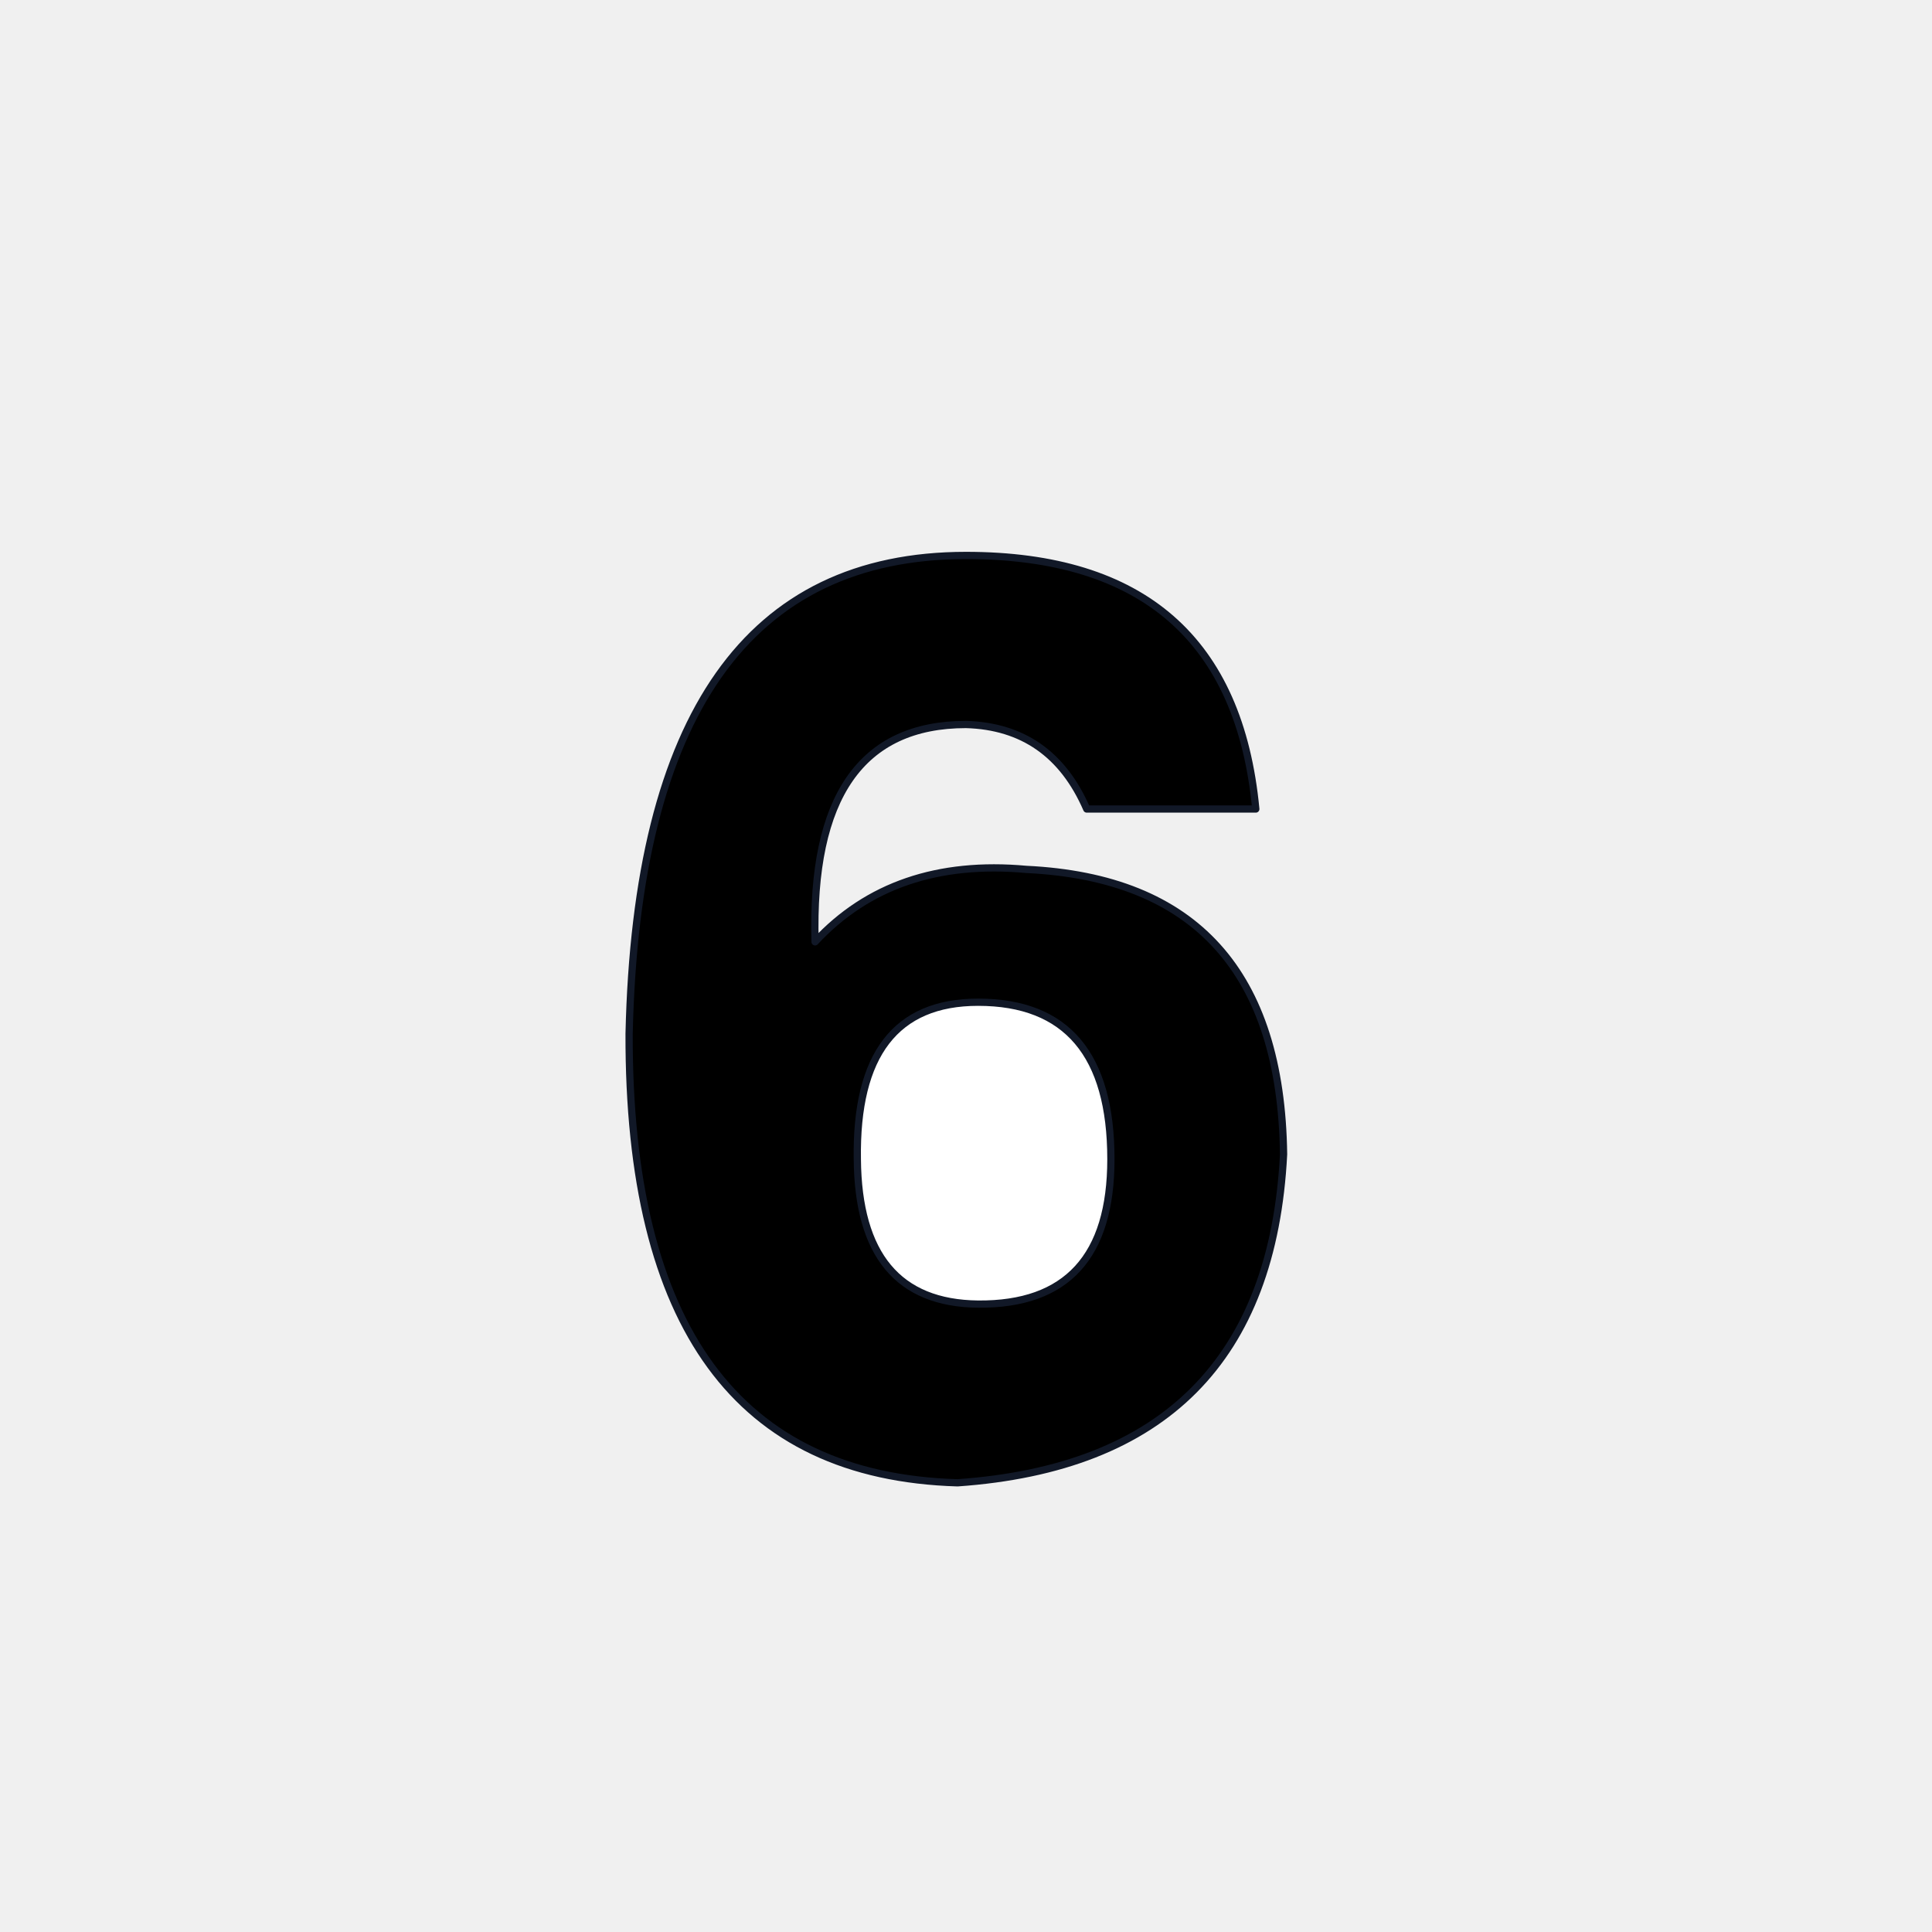
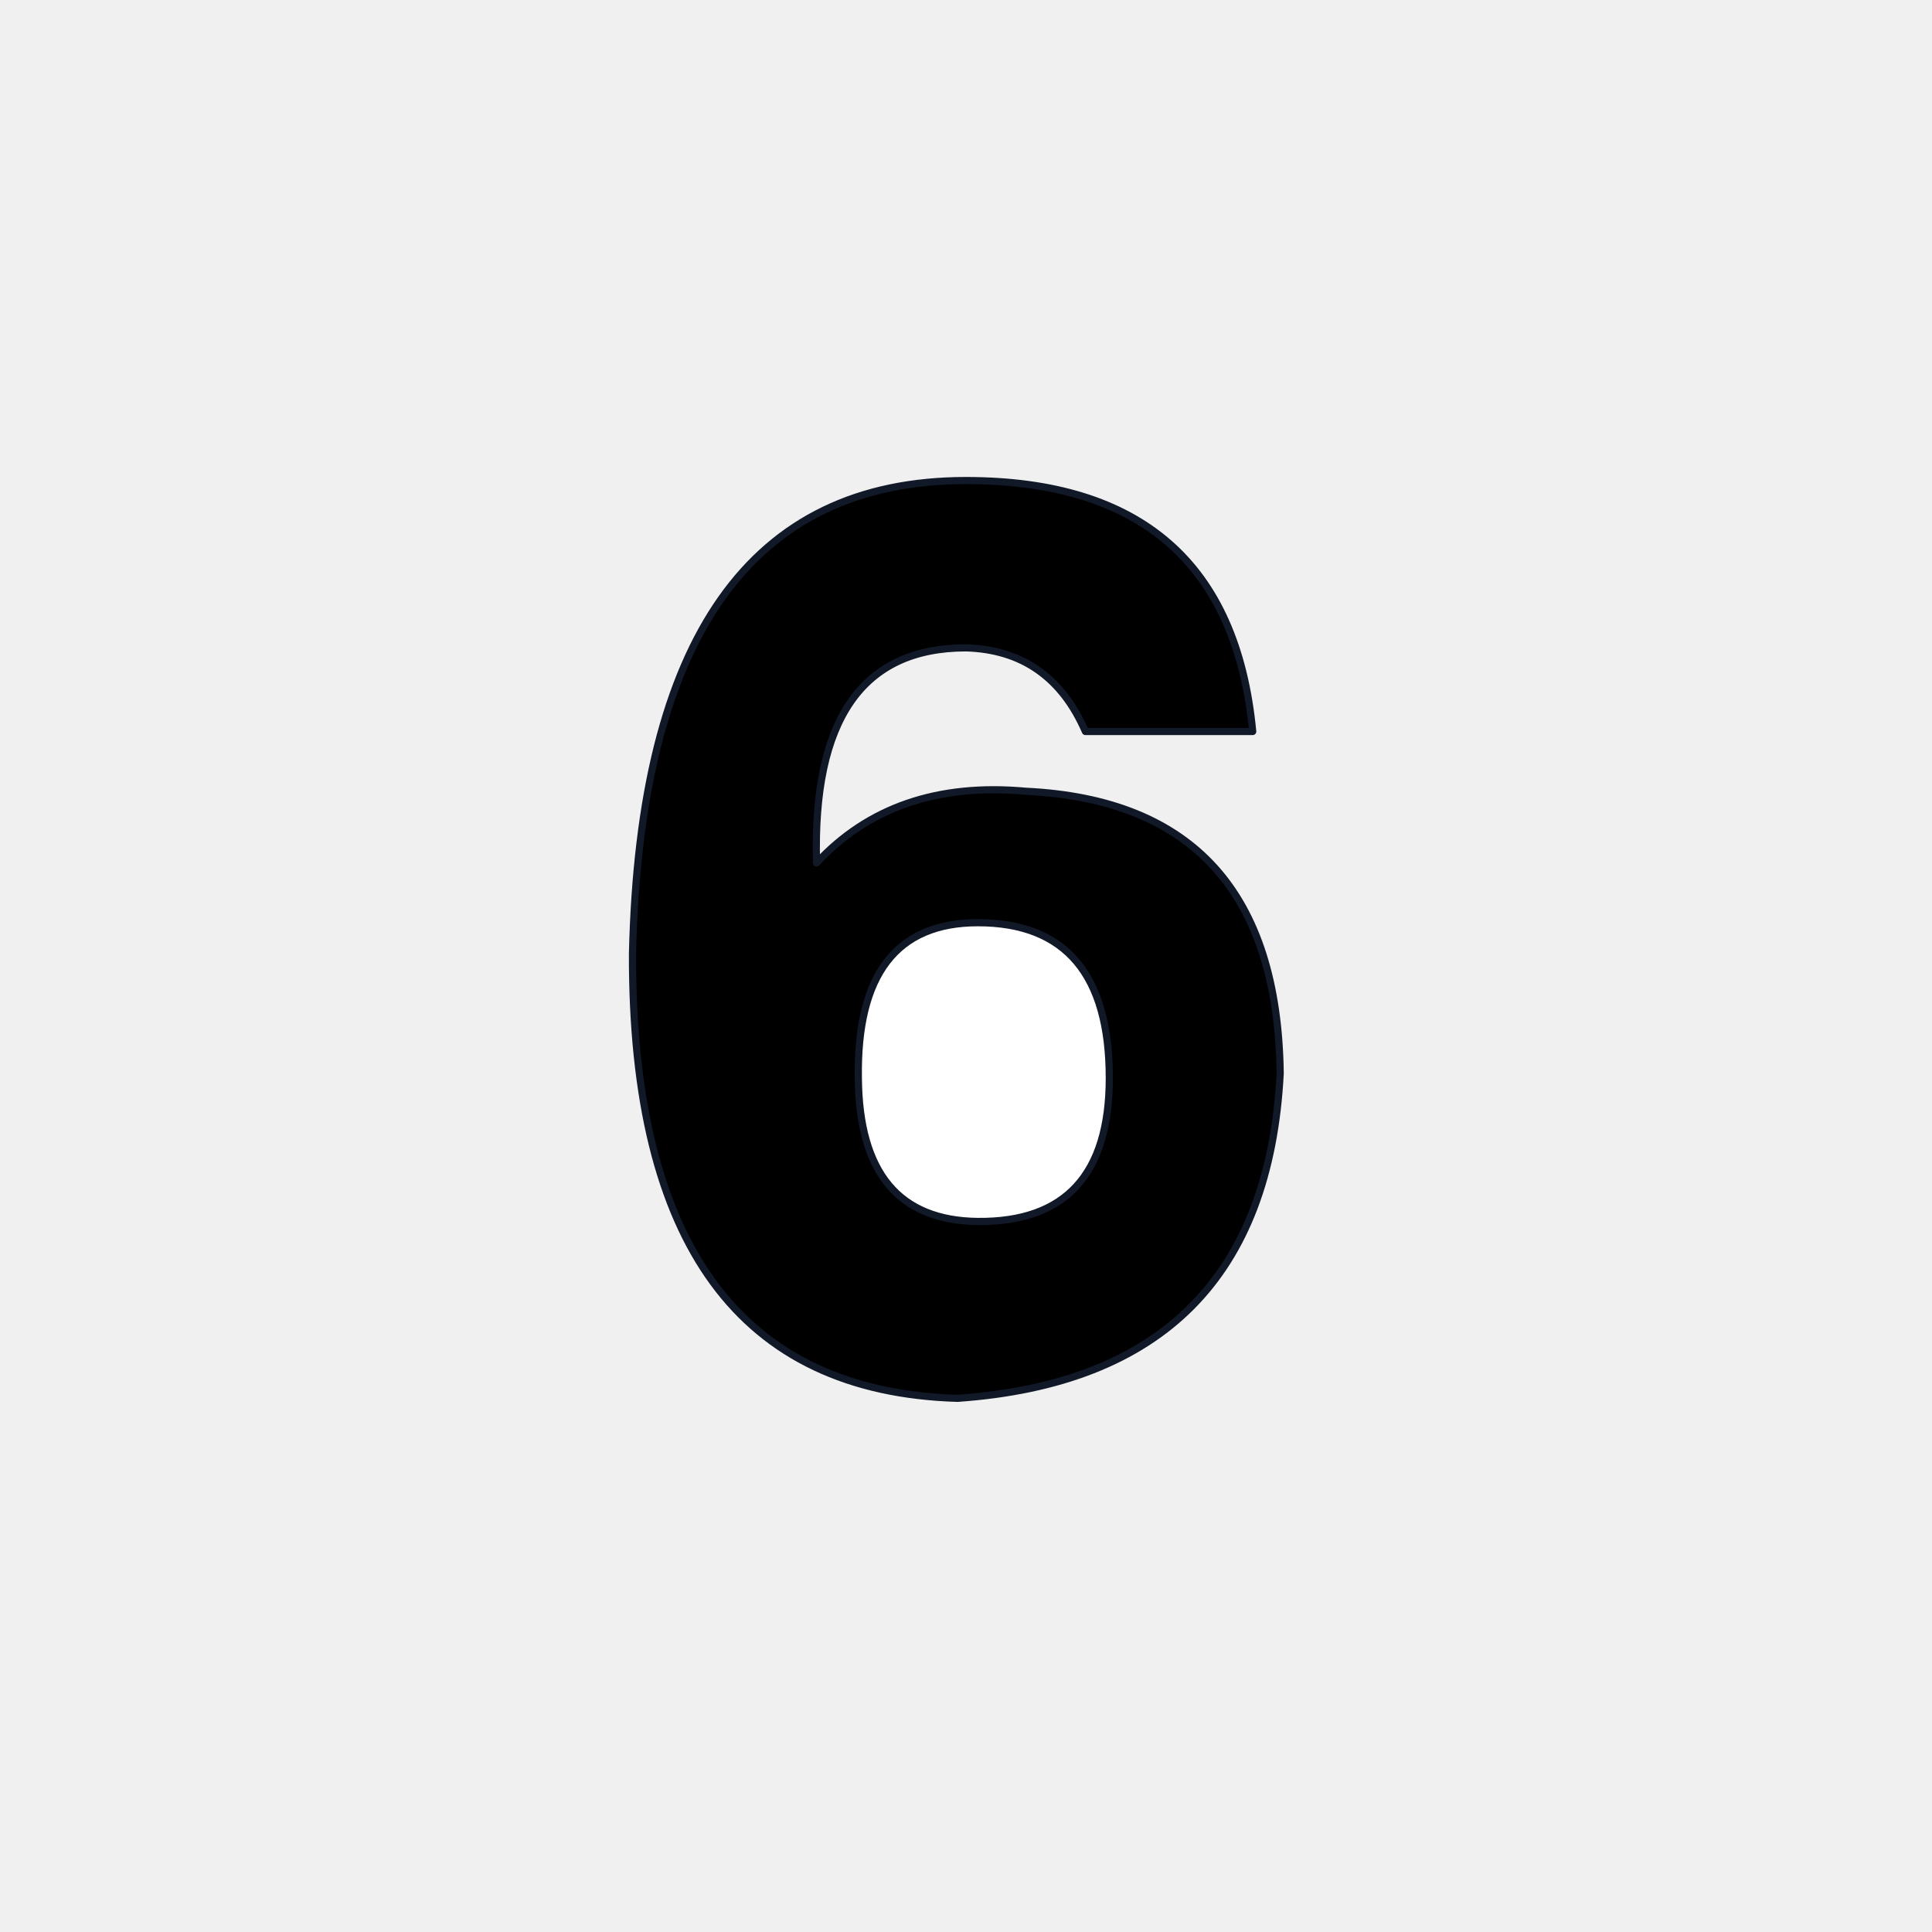
<svg xmlns="http://www.w3.org/2000/svg" id="svgCanvas" width="800" height="800" viewBox="0 0 800 800">
-   <g id="artwork">
+   <g id="artwork" transform="matrix(0.989664 0 0 0.989664 4.093013 -28.63824)">
    <path d="M 518.00 331.00 Q 508.00 226.00 398.00 226.00 Q 263.00 226.00 258.50 424.00 Q 258.00 606.00 394.50 610.00 Q 523.00 601.00 529.50 474.00 Q 528.00 361.00 423.00 356.00 Q 368.00 351.00 335.50 386.00 Q 333.00 296.00 398.00 296.00 Q 433.25 297.00 448.00 331.00 L 518.00 331.00 Z" fill="currentColor" stroke="#111827" stroke-width="3" stroke-linejoin="round" stroke-linecap="round" transform="translate(2 4)" />
    <path d="M 345.00 480.00 Q 345.50 539.50 395.00 540.00 Q 450.00 540.50 450.00 480.00 Q 450.00 415.00 395.00 415.00 Q 344.00 415.00 345.00 480.00 Z" fill="#ffffff" stroke="#111827" stroke-width="3" stroke-linejoin="round" stroke-linecap="round" transform="translate(10 0)" />
  </g>
</svg>
